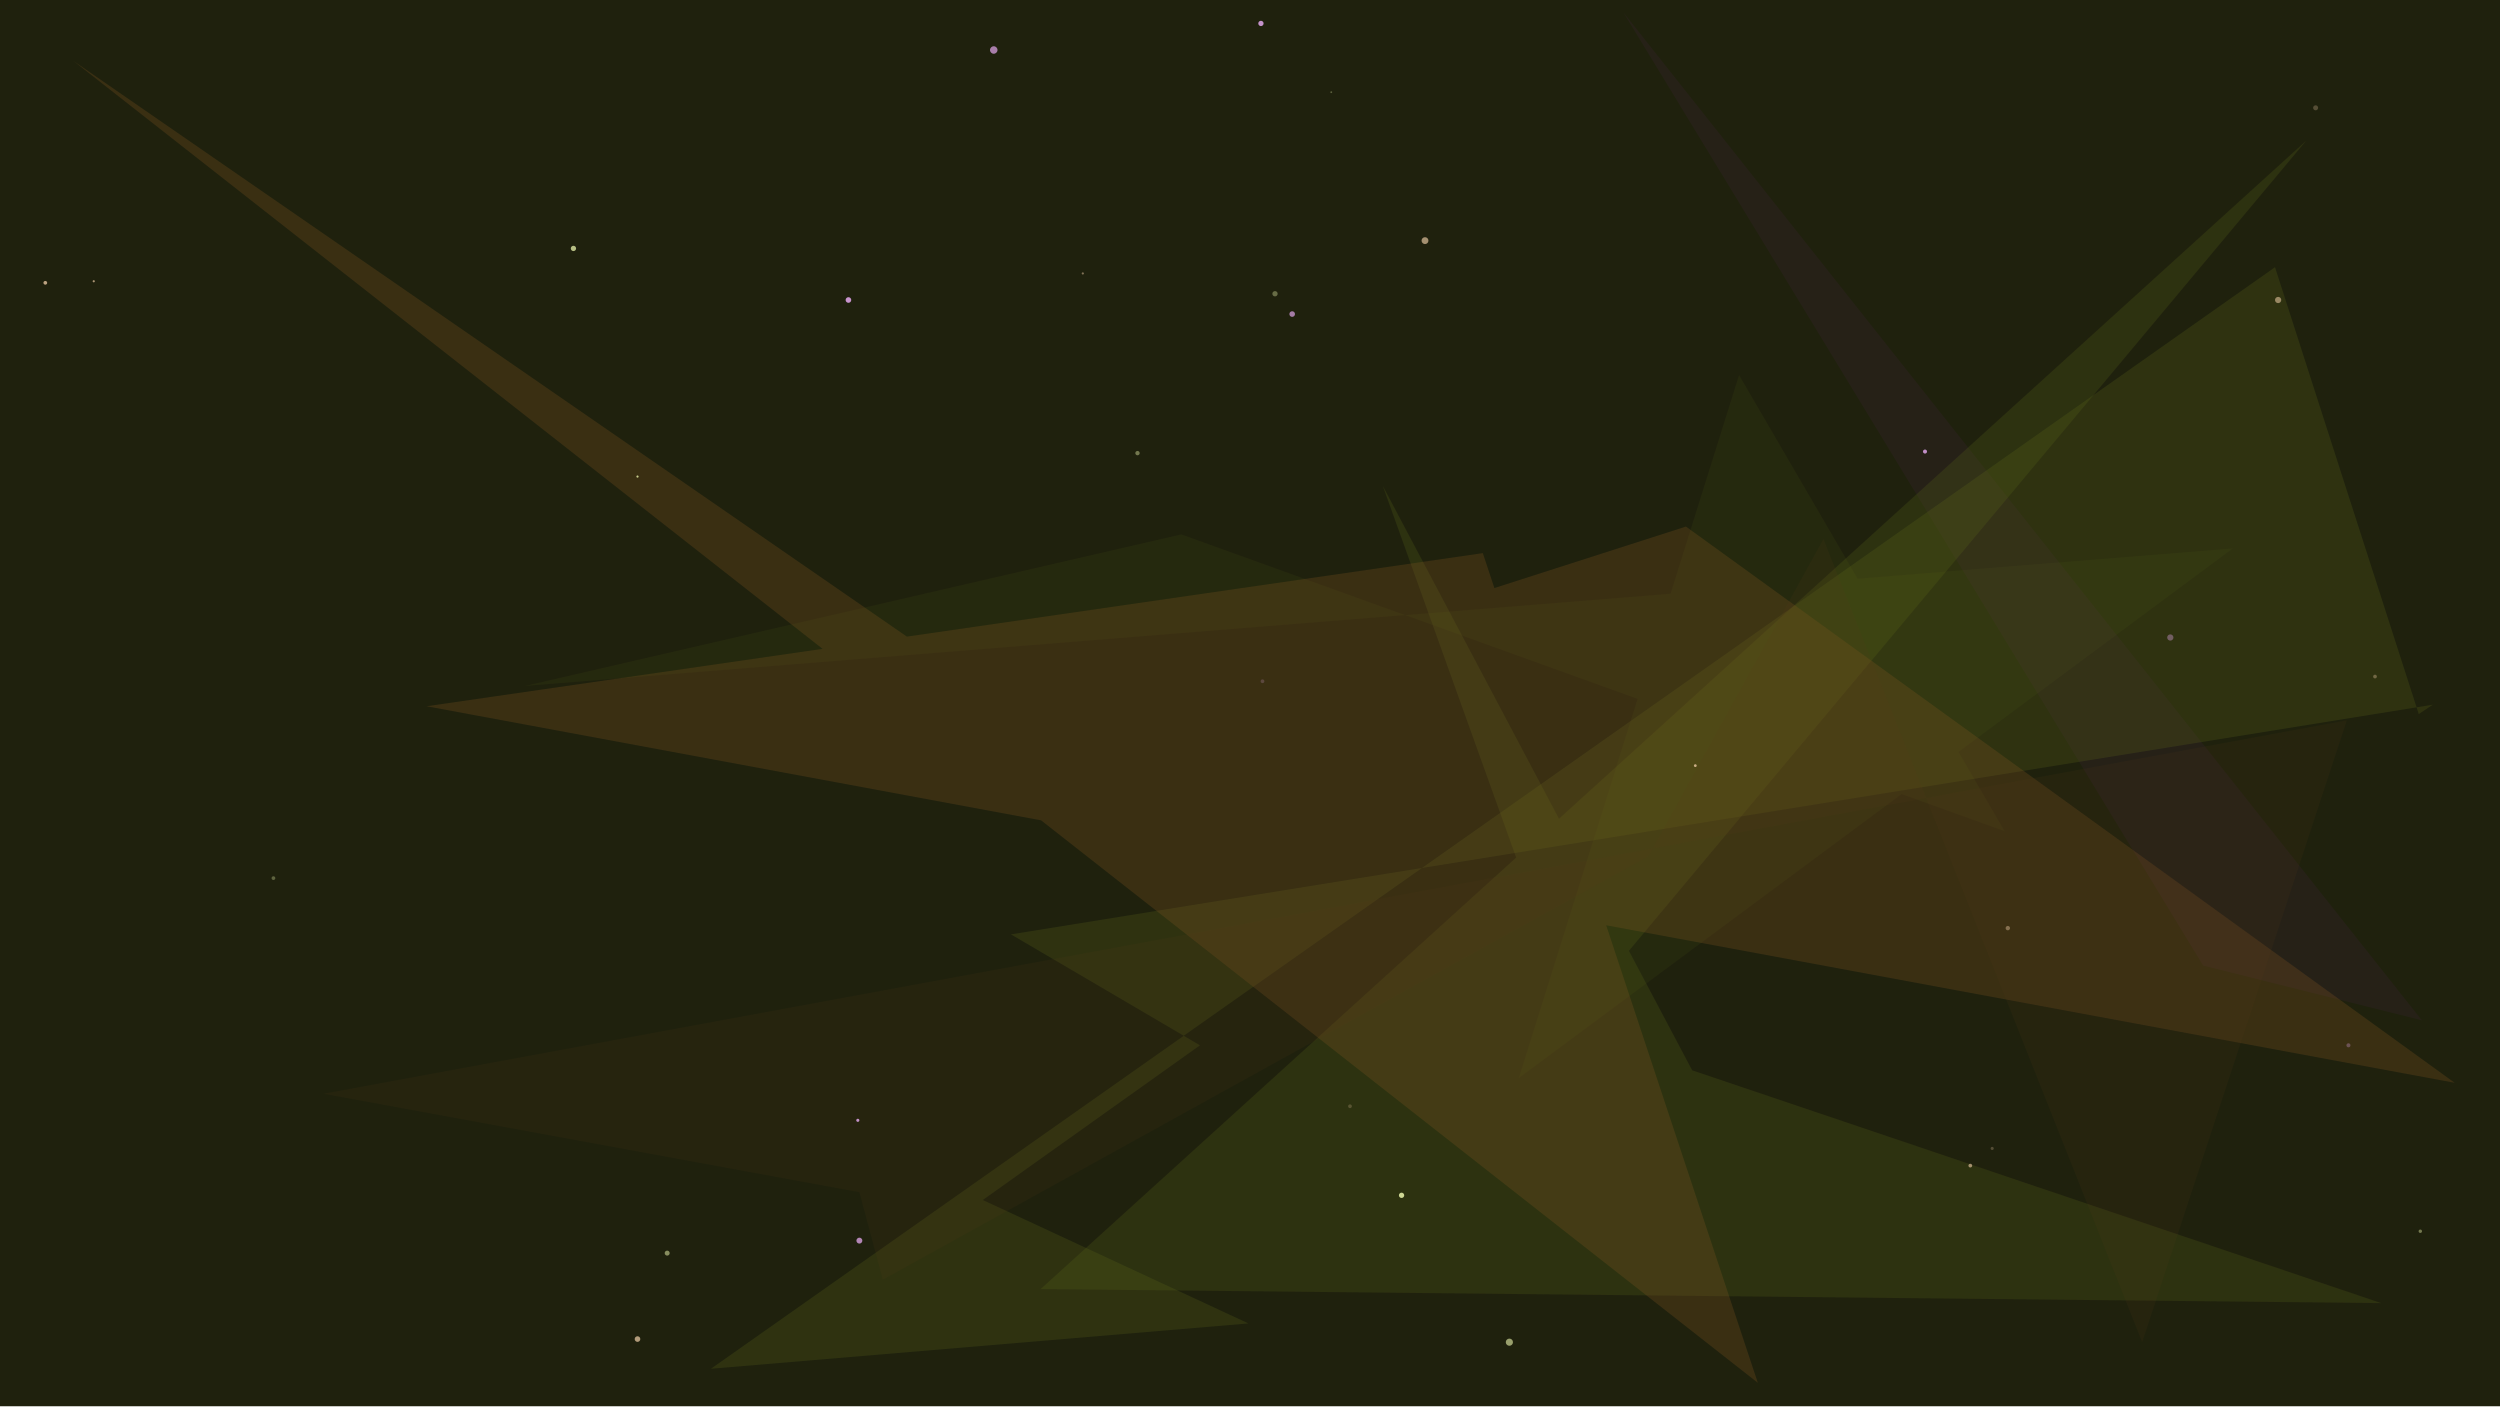
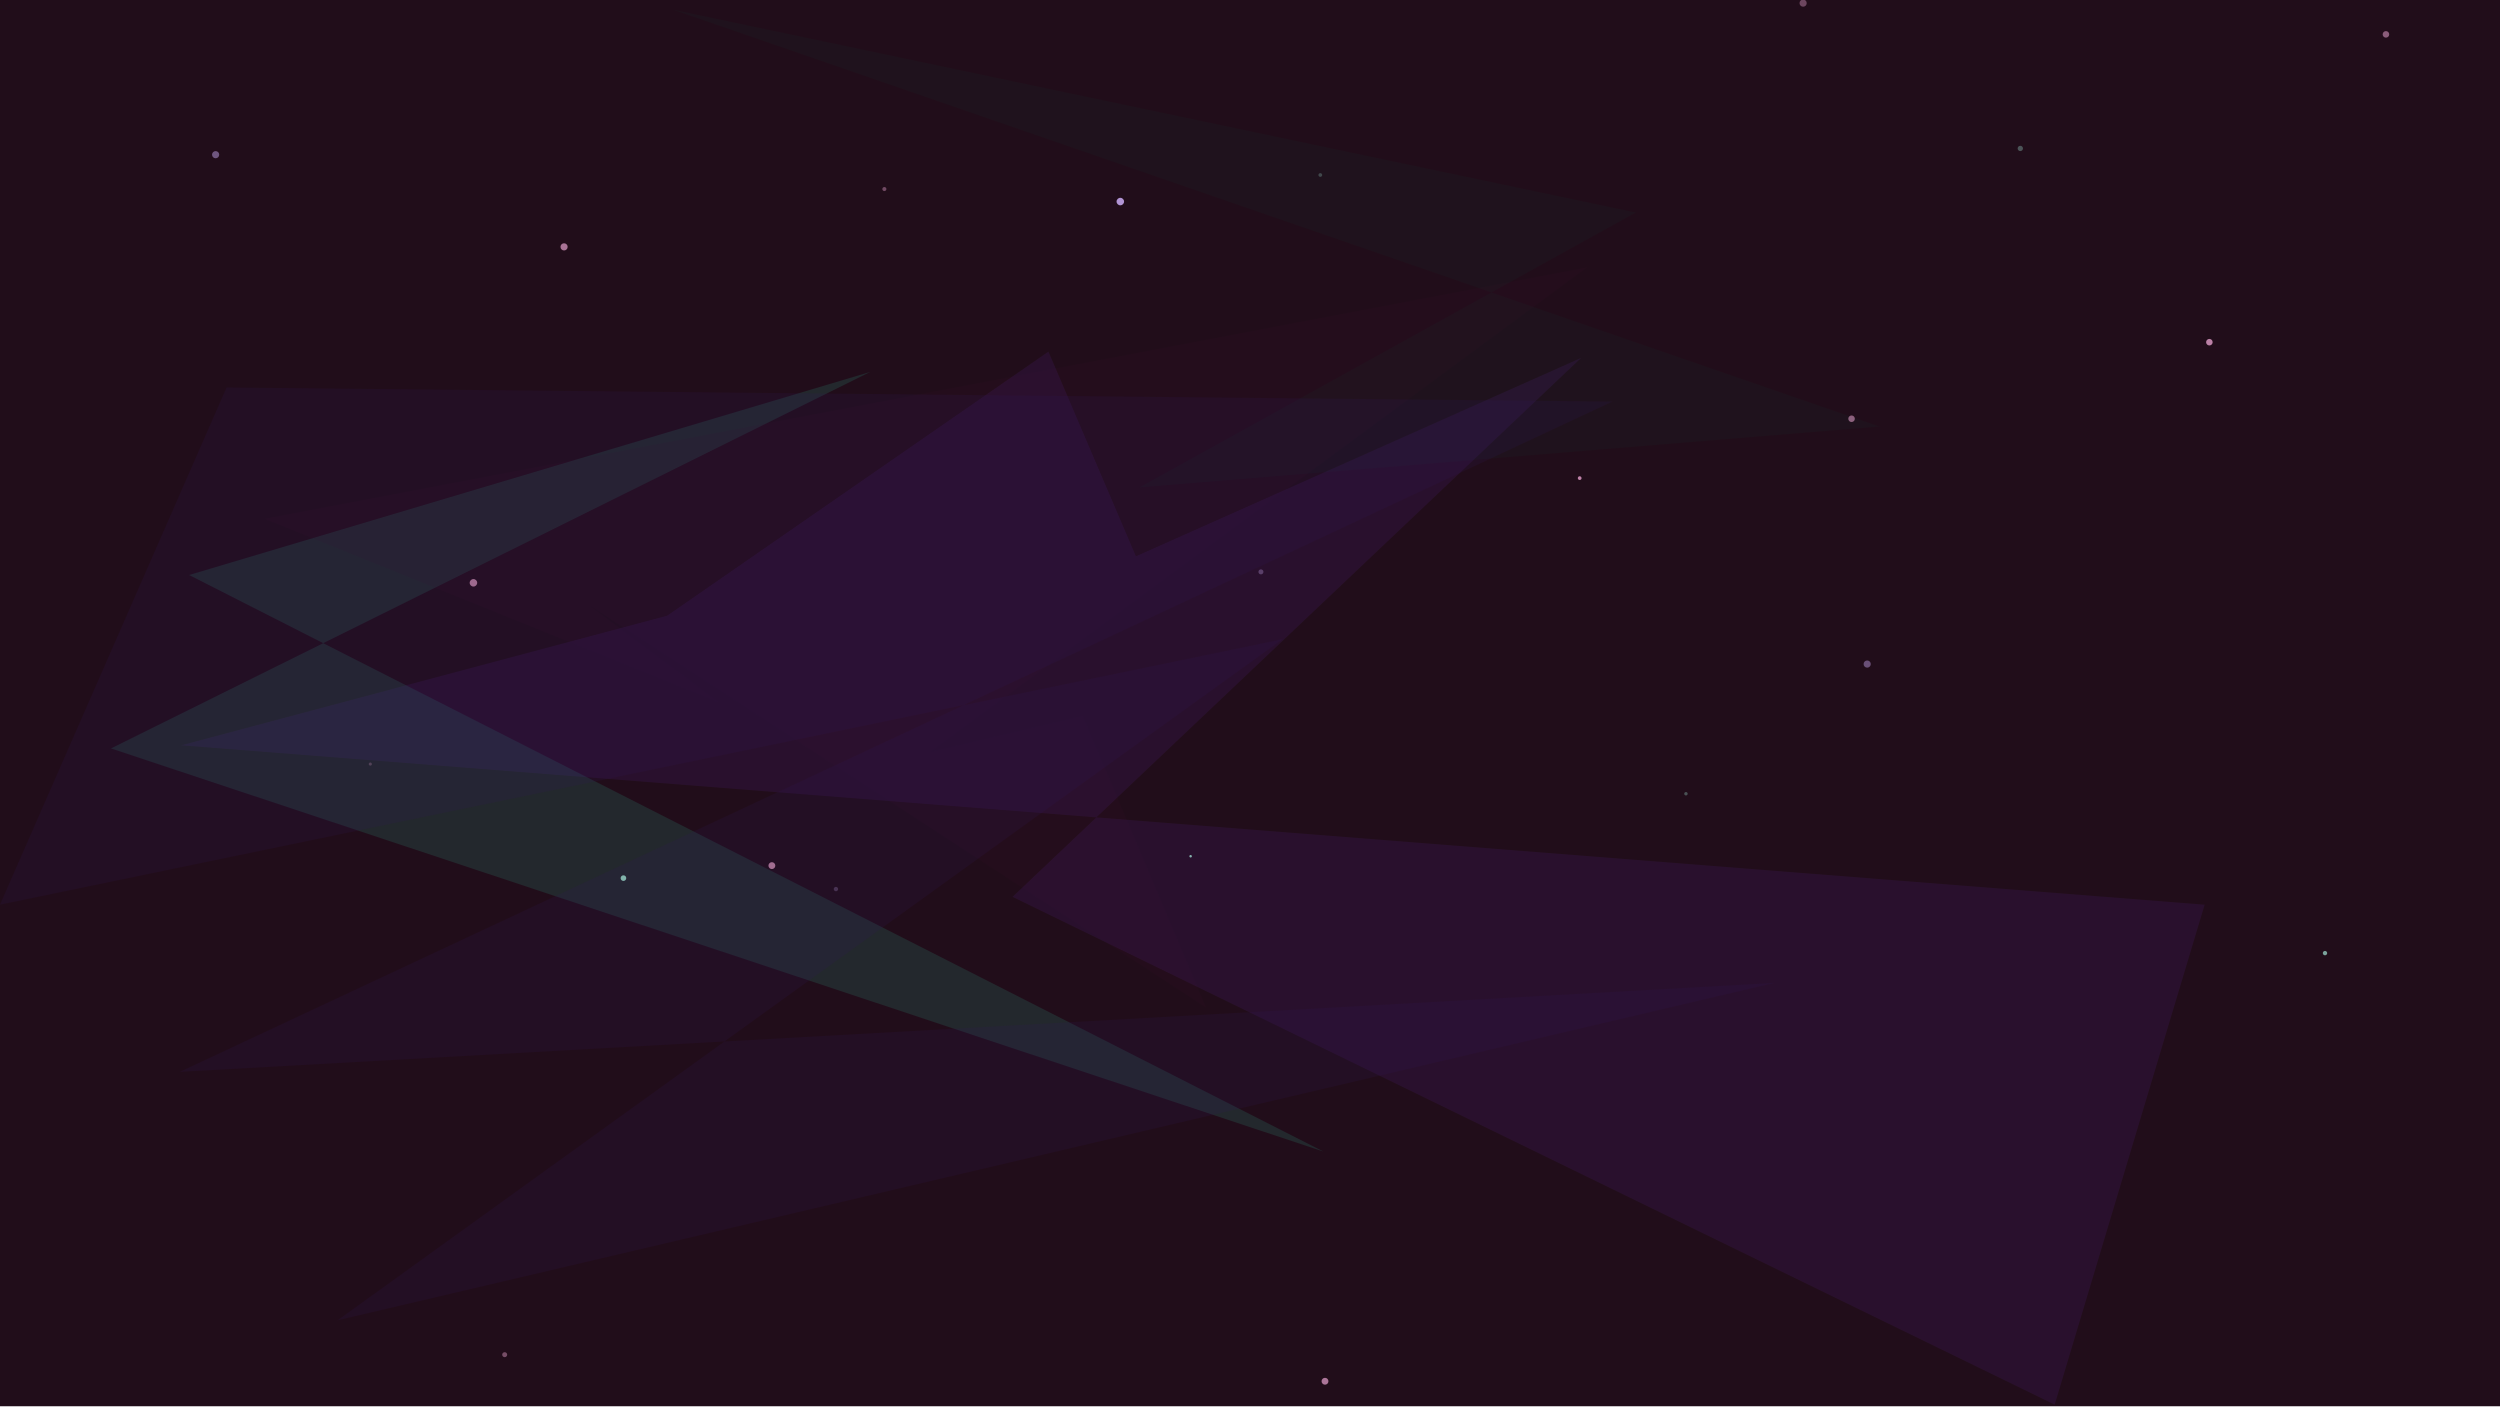
<svg xmlns="http://www.w3.org/2000/svg" width="1600" height="900" viewBox="0 0 1600 900">
-   <rect width="1600" height="900" fill="hsl(68,45%,9%)" />
-   <polygon points="756,342 336,439 1429,351 972,690 1113,240 1283,532" fill="hsl(68,60%,18%)" opacity="0.19" />
-   <polygon points="1039,8 1410,618 1550,653" fill="hsl(291,60%,31%)" opacity="0.09" />
-   <polygon points="885,311 1083,685 1524,834 666,825 1476,90 1007,651" fill="hsl(68,60%,24%)" opacity="0.25" />
-   <polygon points="1557,451 1548,457 1456,171 455,876 799,847 629,768 768,669 647,598" fill="hsl(68,60%,26%)" opacity="0.24" />
-   <polygon points="1079,337 702,458 1246,469 629,441 47,39 1125,885 949,354 273,452 1571,693" fill="hsl(32,60%,32%)" opacity="0.27" />
-   <polygon points="550,763 565,819 1055,548 1167,345 1371,859 1502,461 207,700" fill="hsl(32,60%,21%)" opacity="0.13" />
-   <circle cx="1520" cy="433" r="1.2" fill="hsl(32,70%,80%)" opacity="0.34" />
-   <circle cx="808" cy="436" r="1.2" fill="hsl(291,70%,80%)" opacity="0.2" />
-   <circle cx="864" cy="708" r="1.2" fill="hsl(32,70%,80%)" opacity="0.22" />
-   <circle cx="367" cy="159" r="1.7" fill="hsl(68,70%,80%)" opacity="0.76" />
-   <circle cx="1275" cy="735" r="1.0" fill="hsl(32,70%,80%)" opacity="0.25" />
-   <circle cx="1389" cy="408" r="2.0" fill="hsl(291,70%,80%)" opacity="0.37" />
-   <circle cx="175" cy="562" r="1.2" fill="hsl(68,70%,80%)" opacity="0.32" />
-   <circle cx="408" cy="857" r="1.8" fill="hsl(32,70%,80%)" opacity="0.7" />
-   <circle cx="728" cy="290" r="1.4" fill="hsl(68,70%,80%)" opacity="0.42" />
-   <circle cx="549" cy="717" r="1.0" fill="hsl(291,70%,80%)" opacity="0.83" />
-   <circle cx="816" cy="188" r="1.7" fill="hsl(68,70%,80%)" opacity="0.36" />
-   <circle cx="636" cy="32" r="2.4" fill="hsl(291,70%,80%)" opacity="0.69" />
-   <circle cx="1085" cy="490" r="0.9" fill="hsl(32,70%,80%)" opacity="0.76" />
-   <circle cx="827" cy="201" r="1.8" fill="hsl(291,70%,80%)" opacity="0.67" />
-   <circle cx="1285" cy="594" r="1.4" fill="hsl(32,70%,80%)" opacity="0.41" />
-   <circle cx="1549" cy="788" r="1.1" fill="hsl(68,70%,80%)" opacity="0.42" />
-   <circle cx="1503" cy="669" r="1.3" fill="hsl(291,70%,80%)" opacity="0.29" />
-   <circle cx="897" cy="765" r="1.7" fill="hsl(68,70%,80%)" opacity="0.87" />
-   <circle cx="912" cy="154" r="2.2" fill="hsl(32,70%,80%)" opacity="0.64" />
-   <circle cx="60" cy="180" r="0.7" fill="hsl(32,70%,80%)" opacity="0.67" />
-   <circle cx="693" cy="175" r="0.7" fill="hsl(32,70%,80%)" opacity="0.47" />
-   <circle cx="807" cy="15" r="1.7" fill="hsl(291,70%,80%)" opacity="0.83" />
-   <circle cx="29" cy="181" r="1.2" fill="hsl(32,70%,80%)" opacity="0.75" />
-   <circle cx="543" cy="192" r="1.8" fill="hsl(291,70%,80%)" opacity="0.85" />
-   <circle cx="550" cy="794" r="1.9" fill="hsl(291,70%,80%)" opacity="0.74" />
-   <circle cx="852" cy="59" r="0.6" fill="hsl(68,70%,80%)" opacity="0.32" />
-   <circle cx="1458" cy="192" r="2.0" fill="hsl(32,70%,80%)" opacity="0.55" />
-   <circle cx="408" cy="305" r="0.7" fill="hsl(68,70%,80%)" opacity="0.81" />
-   <circle cx="966" cy="859" r="2.3" fill="hsl(68,70%,80%)" opacity="0.61" />
-   <circle cx="1232" cy="289" r="1.3" fill="hsl(291,70%,80%)" opacity="0.81" />
-   <circle cx="1261" cy="746" r="1.2" fill="hsl(32,70%,80%)" opacity="0.61" />
-   <circle cx="1482" cy="69" r="1.6" fill="hsl(32,70%,80%)" opacity="0.26" />
-   <circle cx="427" cy="802" r="1.6" fill="hsl(68,70%,80%)" opacity="0.52" />
+   <rect width="1600" height="900" fill="hsl(322,45%,9%)" />
+   <polygon points="121,368 557,238 71,479 847,737" fill="hsl(165,60%,45%)" opacity="0.16" />
+   <polygon points="772,645 693,458 596,481 1016,171 169,332 461,450 378,388" fill="hsl(322,60%,15%)" opacity="0.09" />
+   <polygon points="1047,136 729,312 1203,273 430,6" fill="hsl(165,60%,16%)" opacity="0.09" />
+   <polygon points="727,356 1012,229 648,574 1315,899 1411,579 116,477 427,394 671,225" fill="hsl(266,60%,41%)" opacity="0.13" />
+   <polygon points="115,686 1032,257 145,248 0,579 821,409 216,845 1136,629" fill="hsl(266,60%,20%)" opacity="0.18" />
+   <circle cx="566" cy="121" r="1.3" fill="hsl(322,70%,80%)" opacity="0.39" />
+   <circle cx="807" cy="366" r="1.6" fill="hsl(266,70%,80%)" opacity="0.31" />
+   <circle cx="237" cy="489" r="1.0" fill="hsl(322,70%,80%)" opacity="0.22" />
+   <circle cx="762" cy="548" r="0.8" fill="hsl(165,70%,80%)" opacity="0.73" />
+   <circle cx="1154" cy="2" r="2.3" fill="hsl(322,70%,80%)" opacity="0.37" />
+   <circle cx="138" cy="99" r="2.3" fill="hsl(266,70%,80%)" opacity="0.47" />
+   <circle cx="1079" cy="508" r="1.1" fill="hsl(165,70%,80%)" opacity="0.3" />
+   <circle cx="303" cy="373" r="2.4" fill="hsl(322,70%,80%)" opacity="0.59" />
+   <circle cx="1527" cy="22" r="2.1" fill="hsl(322,70%,80%)" opacity="0.51" />
+   <circle cx="845" cy="112" r="1.2" fill="hsl(165,70%,80%)" opacity="0.24" />
+   <circle cx="1488" cy="610" r="1.4" fill="hsl(165,70%,80%)" opacity="0.66" />
+   <circle cx="535" cy="569" r="1.4" fill="hsl(266,70%,80%)" opacity="0.23" />
+   <circle cx="361" cy="158" r="2.3" fill="hsl(322,70%,80%)" opacity="0.66" />
+   <circle cx="399" cy="562" r="1.8" fill="hsl(165,70%,80%)" opacity="0.7" />
+   <circle cx="1293" cy="95" r="1.7" fill="hsl(165,70%,80%)" opacity="0.31" />
+   <circle cx="717" cy="129" r="2.4" fill="hsl(266,70%,80%)" opacity="0.87" />
+   <circle cx="1195" cy="425" r="2.3" fill="hsl(266,70%,80%)" opacity="0.43" />
+   <circle cx="1185" cy="268" r="2.1" fill="hsl(322,70%,80%)" opacity="0.52" />
+   <circle cx="323" cy="867" r="1.6" fill="hsl(322,70%,80%)" opacity="0.41" />
+   <circle cx="494" cy="554" r="2.2" fill="hsl(322,70%,80%)" opacity="0.61" />
+   <circle cx="1414" cy="219" r="2.1" fill="hsl(322,70%,80%)" opacity="0.74" />
+   <circle cx="848" cy="884" r="2.2" fill="hsl(322,70%,80%)" opacity="0.67" />
+   <circle cx="1011" cy="306" r="1.2" fill="hsl(322,70%,80%)" opacity="0.76" />
</svg>
